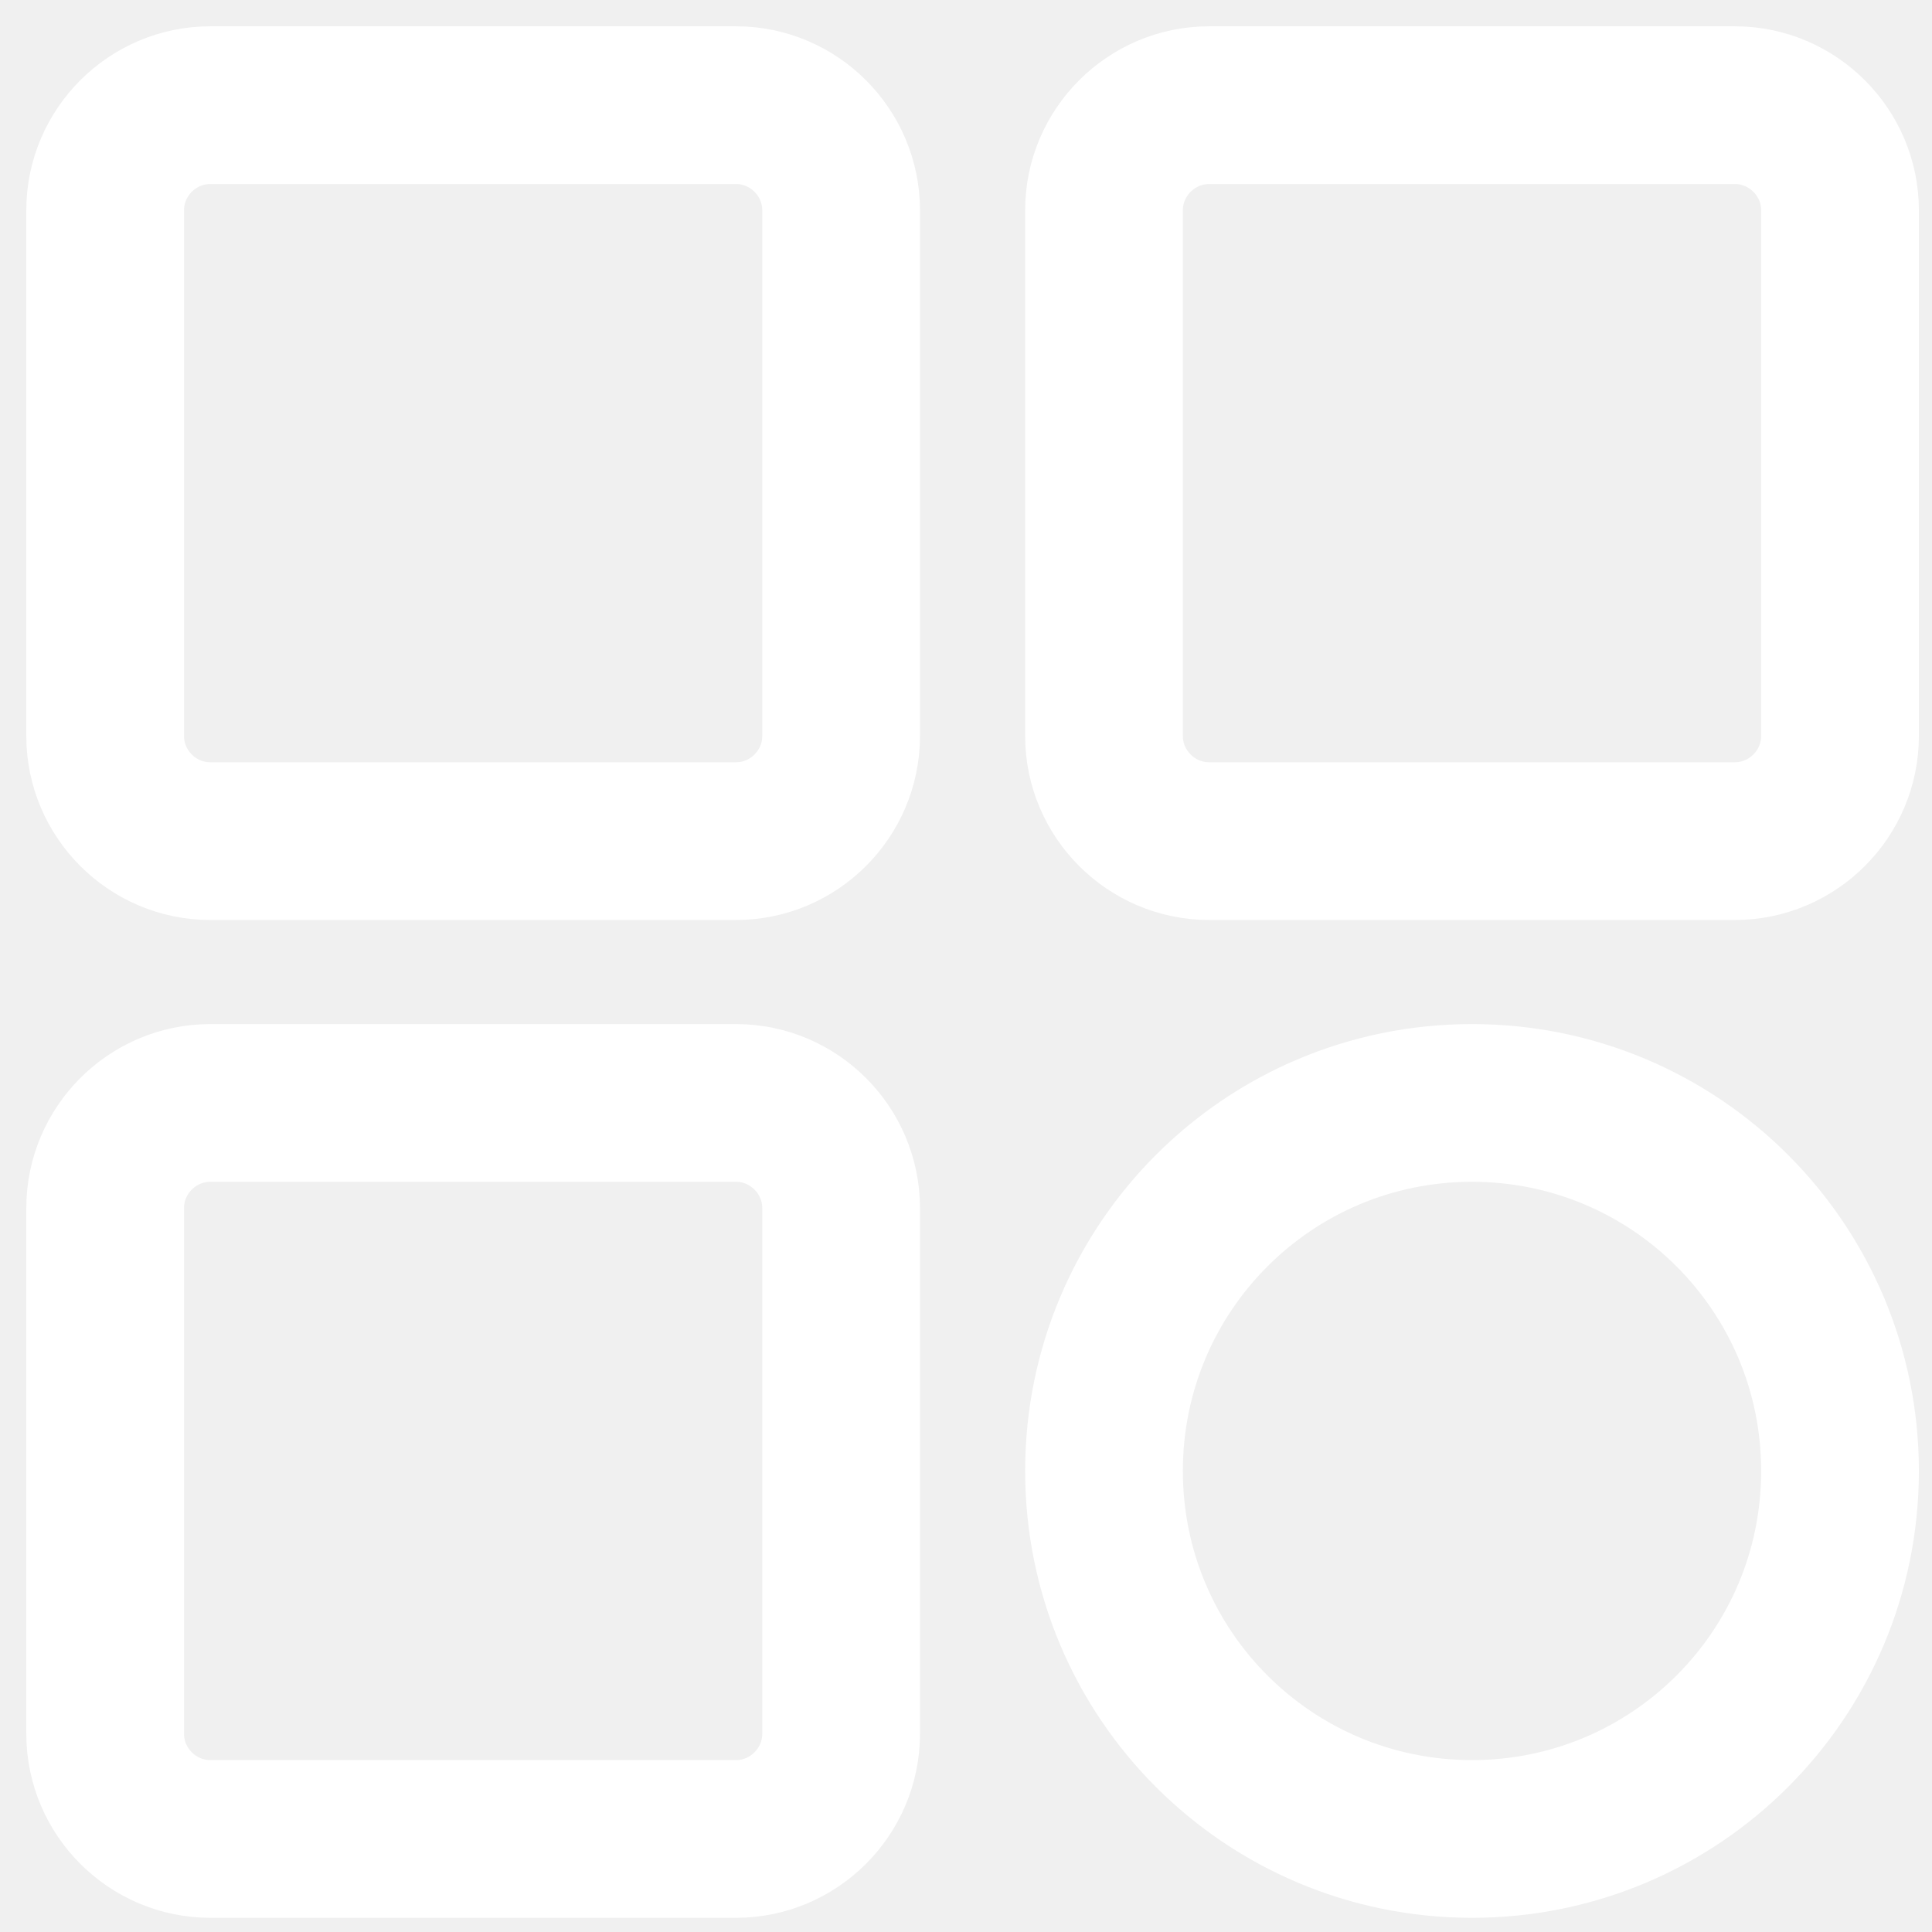
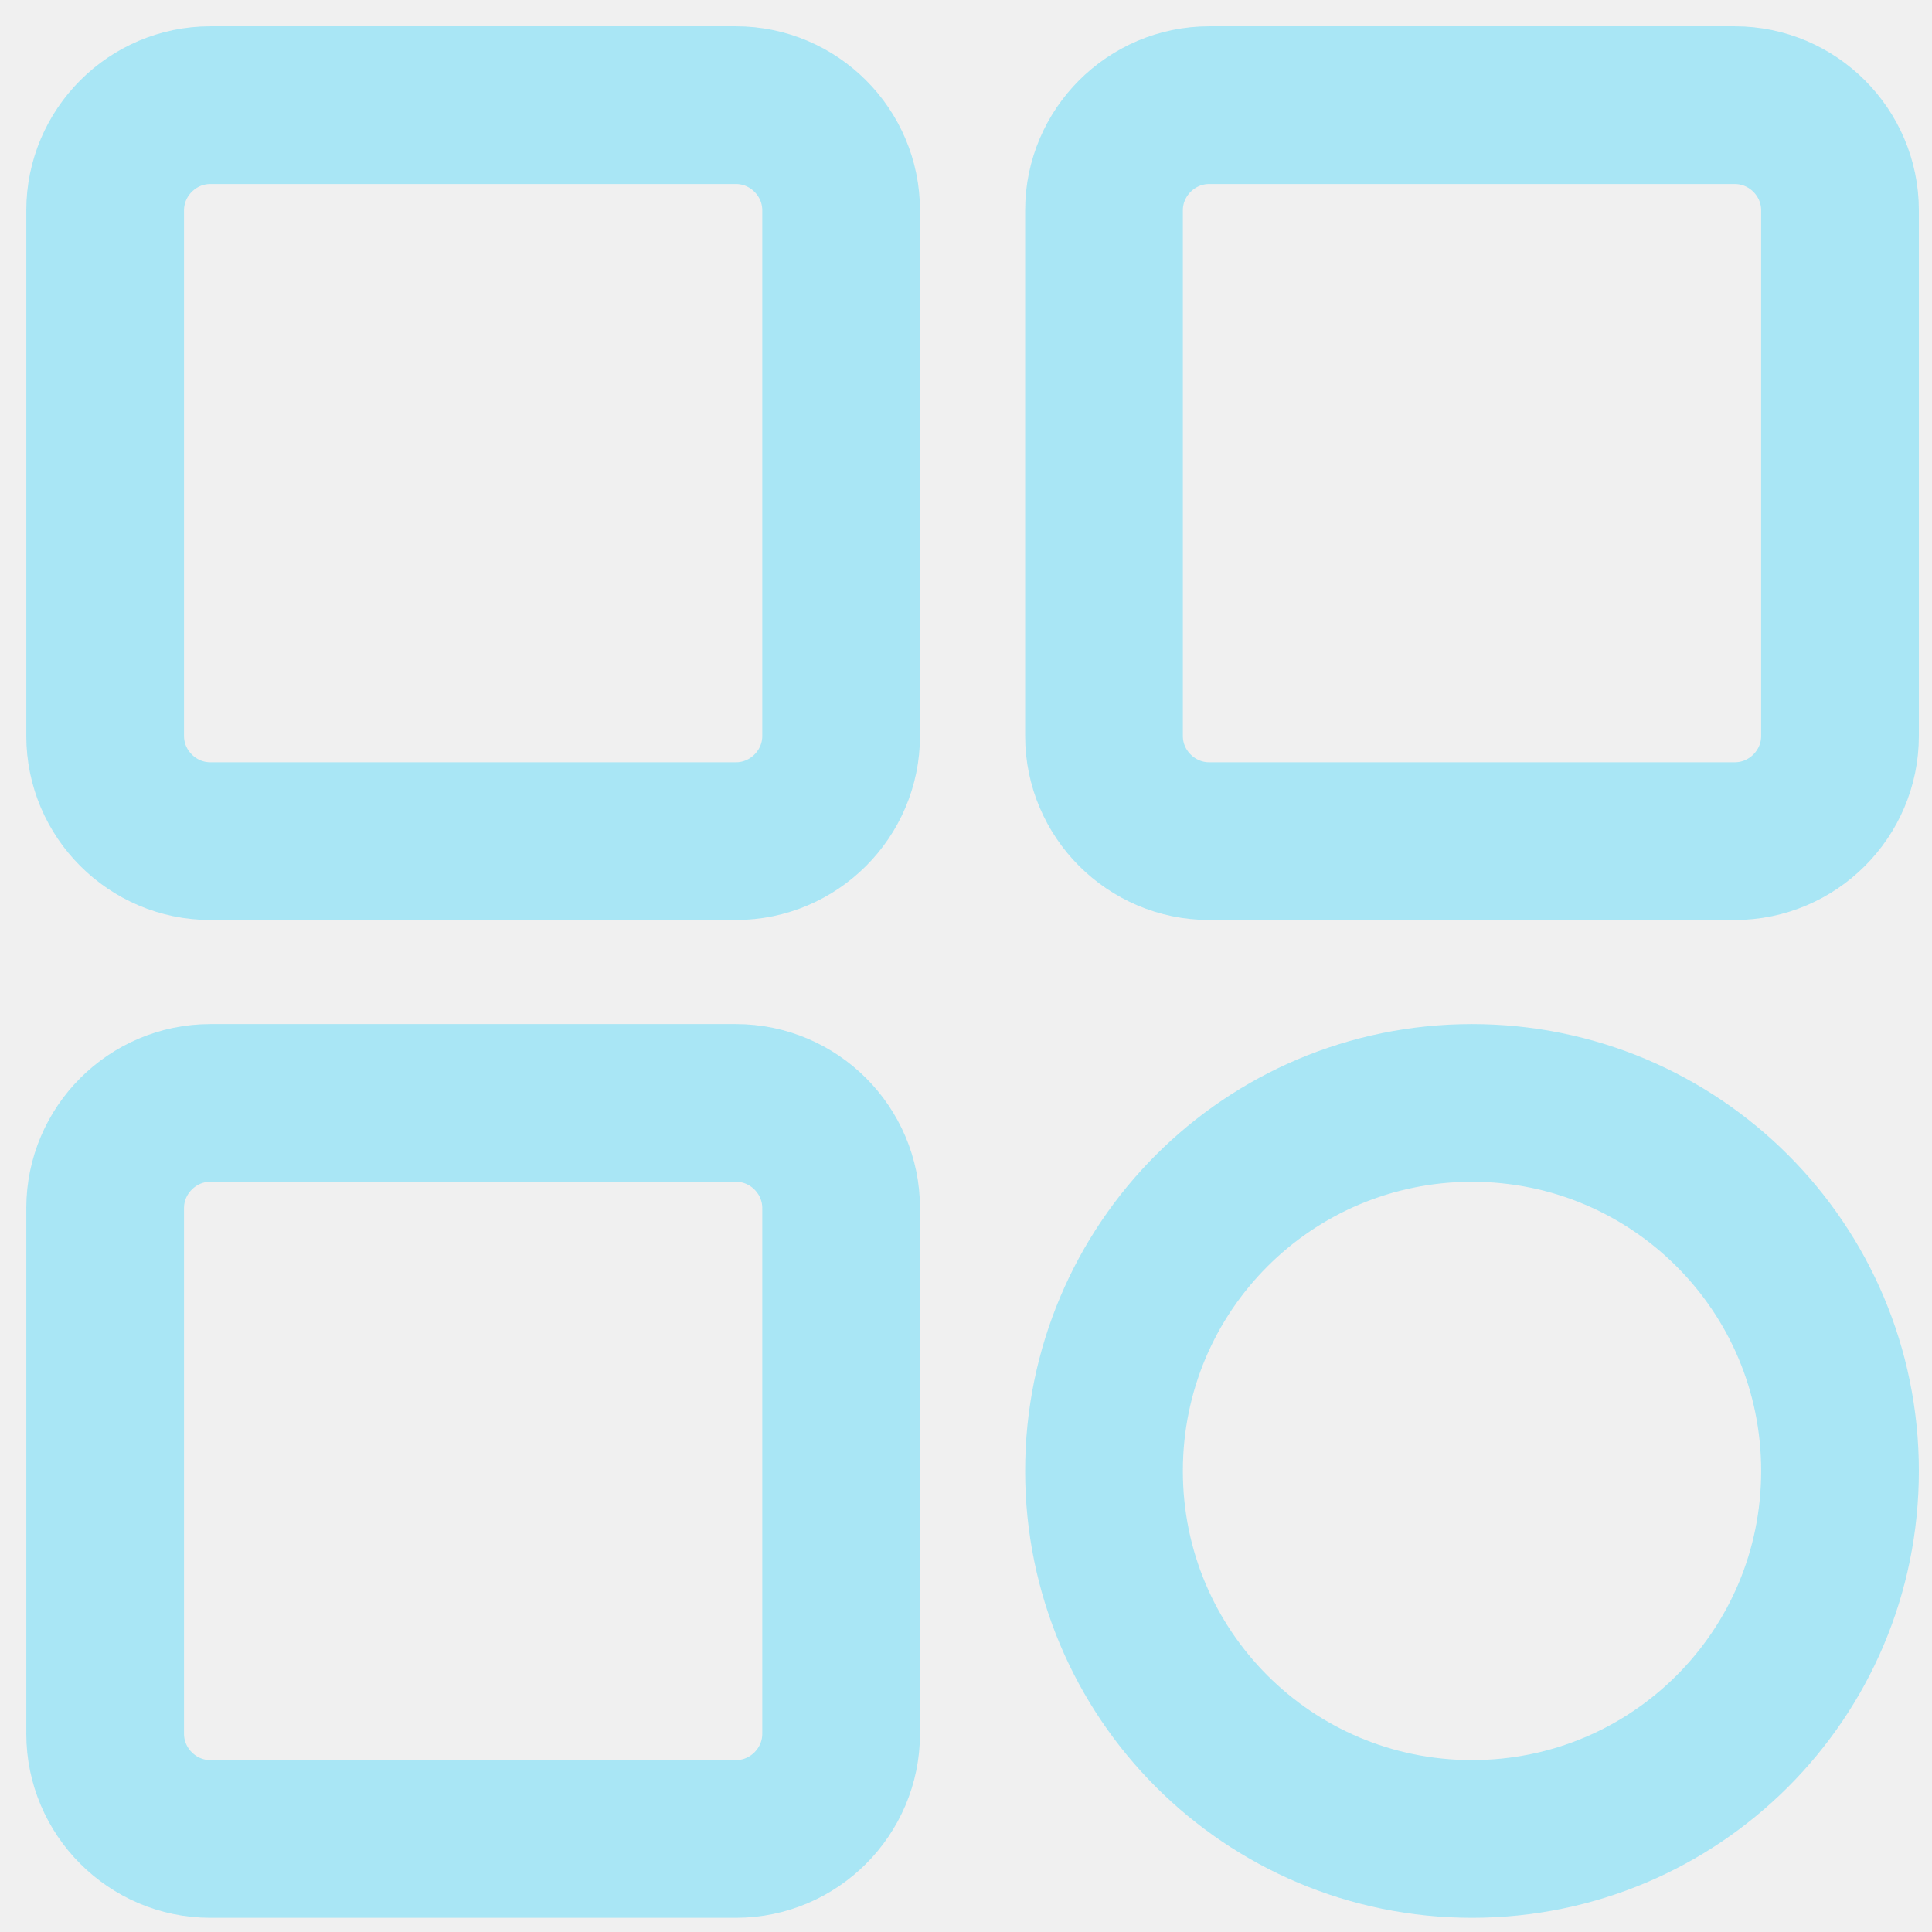
<svg xmlns="http://www.w3.org/2000/svg" width="49" height="49" viewBox="0 0 49 49" fill="none">
-   <path d="M18.667 21.333H5.333C3.867 21.333 2.667 20.133 2.667 18.667V5.333C2.667 3.867 3.867 2.667 5.333 2.667H18.667C20.133 2.667 21.333 3.867 21.333 5.333V18.667C21.333 20.133 20.133 21.333 18.667 21.333Z" stroke="white" stroke-width="4" stroke-miterlimit="10" />
-   <path d="M18.667 46.64H5.333C3.867 46.64 2.667 45.44 2.667 43.973V30.64C2.667 29.173 3.867 27.973 5.333 27.973H18.667C20.133 27.973 21.333 29.173 21.333 30.64V43.973C21.333 45.44 20.133 46.64 18.667 46.64Z" stroke="white" stroke-width="4" stroke-miterlimit="10" />
-   <path d="M44 21.333H30.667C29.2 21.333 28 20.133 28 18.667V5.333C28 3.867 29.2 2.667 30.667 2.667H44C45.467 2.667 46.667 3.867 46.667 5.333V18.667C46.667 20.133 45.467 21.333 44 21.333Z" stroke="white" stroke-width="4" stroke-miterlimit="10" />
-   <path d="M37.333 46.64C32.173 46.64 28 42.467 28 37.307C28 32.147 32.173 27.973 37.333 27.973C42.493 27.973 46.667 32.147 46.667 37.307C46.667 42.467 42.493 46.64 37.333 46.64Z" stroke="white" stroke-width="4" stroke-miterlimit="10" />
+   <path d="M18.667 21.333H5.333C3.867 21.333 2.667 20.133 2.667 18.667V5.333C2.667 3.867 3.867 2.667 5.333 2.667H18.667C20.133 2.667 21.333 3.867 21.333 5.333V18.667C21.333 20.133 20.133 21.333 18.667 21.333Z" stroke="#a9e6f5" stroke-width="4" stroke-miterlimit="10" />
+   <path d="M18.667 46.64H5.333C3.867 46.64 2.667 45.44 2.667 43.973V30.64C2.667 29.173 3.867 27.973 5.333 27.973H18.667C20.133 27.973 21.333 29.173 21.333 30.64V43.973C21.333 45.44 20.133 46.64 18.667 46.64Z" stroke="#a9e6f5" stroke-width="4" stroke-miterlimit="10" />
+   <path d="M44 21.333H30.667C29.2 21.333 28 20.133 28 18.667V5.333C28 3.867 29.2 2.667 30.667 2.667H44C45.467 2.667 46.667 3.867 46.667 5.333V18.667C46.667 20.133 45.467 21.333 44 21.333Z" stroke="#a9e6f5" stroke-width="4" stroke-miterlimit="10" />
+   <path d="M37.333 46.64C32.173 46.64 28 42.467 28 37.307C28 32.147 32.173 27.973 37.333 27.973C42.493 27.973 46.667 32.147 46.667 37.307C46.667 42.467 42.493 46.64 37.333 46.64Z" stroke="#a9e6f5" stroke-width="4" stroke-miterlimit="10" />
</svg>
